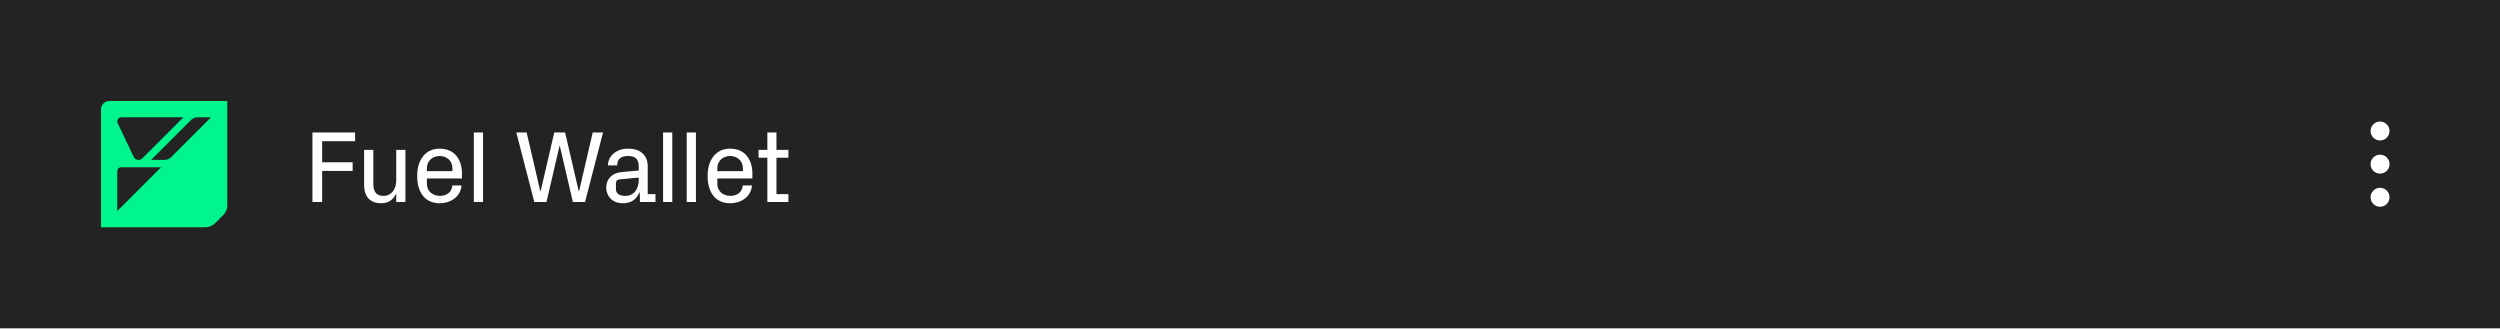
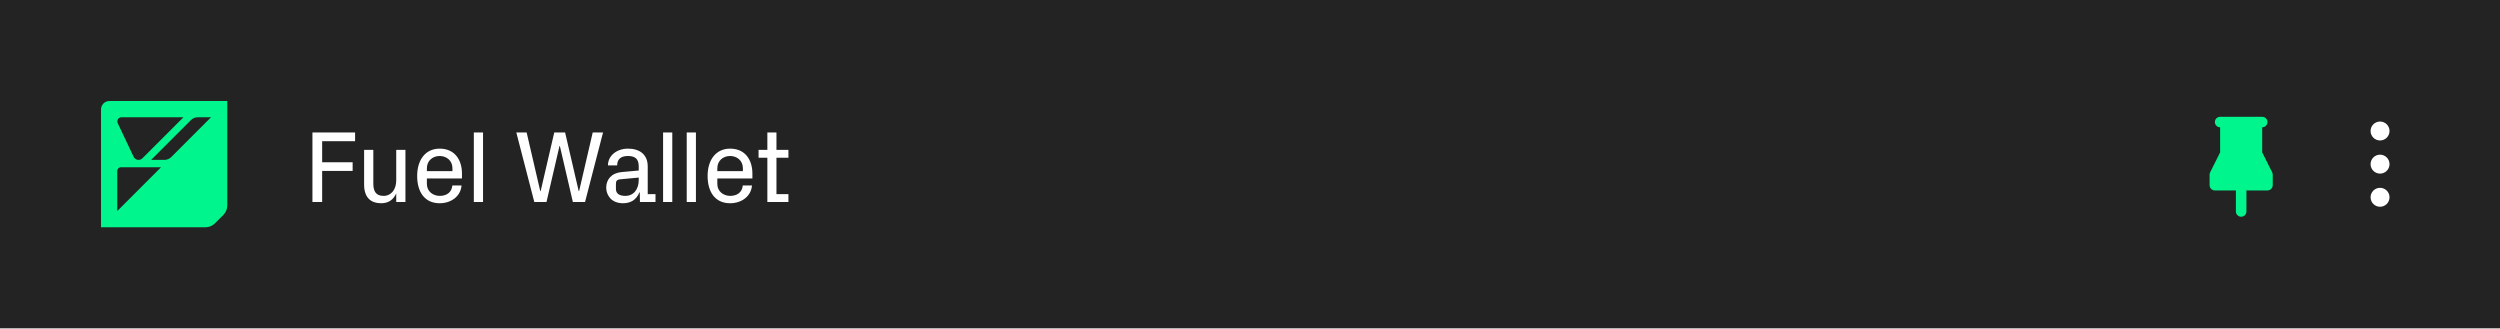
<svg xmlns="http://www.w3.org/2000/svg" width="396" height="52" viewBox="0 0 396 52" fill="none">
  <rect width="396" height="52" fill="#232323" />
  <path fill-rule="evenodd" clip-rule="evenodd" d="M375.939 24.939C376.221 24.658 376.602 24.5 377 24.5C377.398 24.5 377.779 24.658 378.061 24.939C378.342 25.221 378.5 25.602 378.5 26C378.5 26.398 378.342 26.779 378.061 27.061C377.779 27.342 377.398 27.5 377 27.5C376.602 27.5 376.221 27.342 375.939 27.061C375.658 26.779 375.5 26.398 375.5 26C375.5 25.602 375.658 25.221 375.939 24.939Z" fill="white" />
  <path fill-rule="evenodd" clip-rule="evenodd" d="M375.939 30.189C376.221 29.908 376.602 29.75 377 29.75C377.398 29.75 377.779 29.908 378.061 30.189C378.342 30.471 378.5 30.852 378.5 31.25C378.5 31.648 378.342 32.029 378.061 32.311C377.779 32.592 377.398 32.75 377 32.75C376.602 32.75 376.221 32.592 375.939 32.311C375.658 32.029 375.5 31.648 375.5 31.25C375.5 30.852 375.658 30.471 375.939 30.189Z" fill="white" />
  <path fill-rule="evenodd" clip-rule="evenodd" d="M375.939 19.689C376.221 19.408 376.602 19.25 377 19.25C377.398 19.25 377.779 19.408 378.061 19.689C378.342 19.971 378.5 20.352 378.5 20.75C378.5 21.148 378.342 21.529 378.061 21.811C377.779 22.092 377.398 22.25 377 22.25C376.602 22.25 376.221 22.092 375.939 21.811C375.658 21.529 375.5 21.148 375.5 20.75C375.5 20.352 375.658 19.971 375.939 19.689Z" fill="white" />
  <path d="M17.33 16C16.594 16 16 16.594 16 17.33V36H32.548C33.107 36 33.645 35.778 34.041 35.382L35.382 34.041C35.778 33.645 36 33.107 36 32.548V16H17.33ZM29.059 18.572L22.553 25.077C22.393 25.237 22.173 25.328 21.946 25.328C21.614 25.328 21.309 25.136 21.167 24.836L18.646 19.508C18.441 19.072 18.759 18.572 19.241 18.572H29.059ZM18.572 33.428V27.1C18.572 26.763 18.845 26.49 19.182 26.49H25.51L18.572 33.428ZM26.035 25.328H23.939L30.244 19.024C30.533 18.735 30.926 18.572 31.336 18.572H33.431L27.127 24.876C26.838 25.165 26.444 25.328 26.035 25.328Z" fill="#00F58C" />
  <path d="M49.49 32V20.984H56.246V22.361H51.029V25.698H55.857V27.075H51.029V32H49.49ZM62.763 32V30.639C62.309 31.611 61.596 32.194 60.349 32.194C58.826 32.194 57.676 31.368 57.676 29.246V23.738H59.134V29.084C59.134 30.267 59.523 31.028 60.754 31.028C61.985 31.028 62.763 30.007 62.763 28.566V23.738H64.221V32H62.763ZM69.643 32.194C67.262 32.194 66.079 30.396 66.079 27.869C66.079 25.342 67.375 23.544 69.643 23.544C72.008 23.544 73.175 25.293 73.175 27.496V28.274H67.618V29.149C67.618 30.348 68.623 31.028 69.659 31.028C70.696 31.028 71.555 30.51 71.652 29.376H73.11C72.964 31.141 71.409 32.194 69.643 32.194ZM71.668 27.108V26.654C71.668 25.439 70.728 24.71 69.643 24.71C68.558 24.71 67.618 25.439 67.618 26.654V27.108H71.668ZM76.513 32H75.055V20.984H76.513V32ZM84.635 32L81.784 20.984H83.42L85.575 30.267H85.64L87.794 20.984H89.512L91.666 30.267H91.731L93.886 20.984H95.522L92.671 32H90.743L88.685 23.139H88.621L86.563 32H84.635ZM98.68 32.194C97.87 32.194 97.174 31.935 96.704 31.449C96.282 31.012 96.023 30.38 96.023 29.732C96.023 28.436 96.85 27.399 98.486 27.253L101.175 27.01V26.346C101.175 25.066 100.478 24.71 99.458 24.71C98.437 24.71 97.757 25.147 97.757 26.2H96.299C96.299 24.645 97.708 23.544 99.474 23.544C101.256 23.544 102.6 24.418 102.6 26.362V30.753H103.832V32H101.369L101.337 30.477H101.272C100.818 31.644 99.911 32.194 98.68 32.194ZM99.053 31.028C100.365 31.028 101.175 29.991 101.175 28.501V28.128L98.243 28.404C97.643 28.452 97.562 28.728 97.562 29.197V29.926C97.562 30.688 98.129 31.028 99.053 31.028ZM106.49 32H105.032V20.984H106.49V32ZM110.235 32H108.777V20.984H110.235V32ZM115.649 32.194C113.267 32.194 112.085 30.396 112.085 27.869C112.085 25.342 113.381 23.544 115.649 23.544C118.014 23.544 119.18 25.293 119.18 27.496V28.274H113.624V29.149C113.624 30.348 114.628 31.028 115.665 31.028C116.702 31.028 117.56 30.51 117.658 29.376H119.116C118.97 31.141 117.415 32.194 115.649 32.194ZM117.674 27.108V26.654C117.674 25.439 116.734 24.71 115.649 24.71C114.563 24.71 113.624 25.439 113.624 26.654V27.108H117.674ZM121.549 32V24.985H120.156V23.738H121.549V20.984H122.991V23.738H124.886V24.985H122.991V30.753H124.886V32H121.549Z" fill="white" />
+   <path d="M358.333 18.5C358.546 18.5 358.75 18.582 358.904 18.727C359.059 18.873 359.152 19.073 359.164 19.285C359.177 19.497 359.108 19.705 358.971 19.868C358.835 20.031 358.642 20.136 358.431 20.161L358.333 20.167V24.137L359.912 27.294C359.955 27.381 359.983 27.474 359.995 27.57L360 27.667V29.333C360 29.537 359.925 29.734 359.789 29.887C359.654 30.04 359.467 30.137 359.264 30.161L359.167 30.167H355.833V33.5C355.833 33.712 355.752 33.917 355.606 34.071C355.46 34.226 355.261 34.319 355.049 34.331C354.837 34.343 354.628 34.274 354.465 34.138C354.302 34.002 354.198 33.808 354.172 33.597L354.167 33.5V30.167H350.833C350.629 30.167 350.432 30.092 350.28 29.956C350.127 29.82 350.03 29.634 350.006 29.431L350 29.333V27.667C350 27.57 350.017 27.474 350.05 27.383L350.088 27.294L351.667 24.135V20.167C351.454 20.166 351.25 20.085 351.096 19.939C350.941 19.794 350.848 19.594 350.836 19.382C350.823 19.17 350.892 18.961 351.029 18.799C351.165 18.636 351.358 18.531 351.569 18.506L351.667 18.5H358.333Z" fill="#00F58C" />
</svg>
